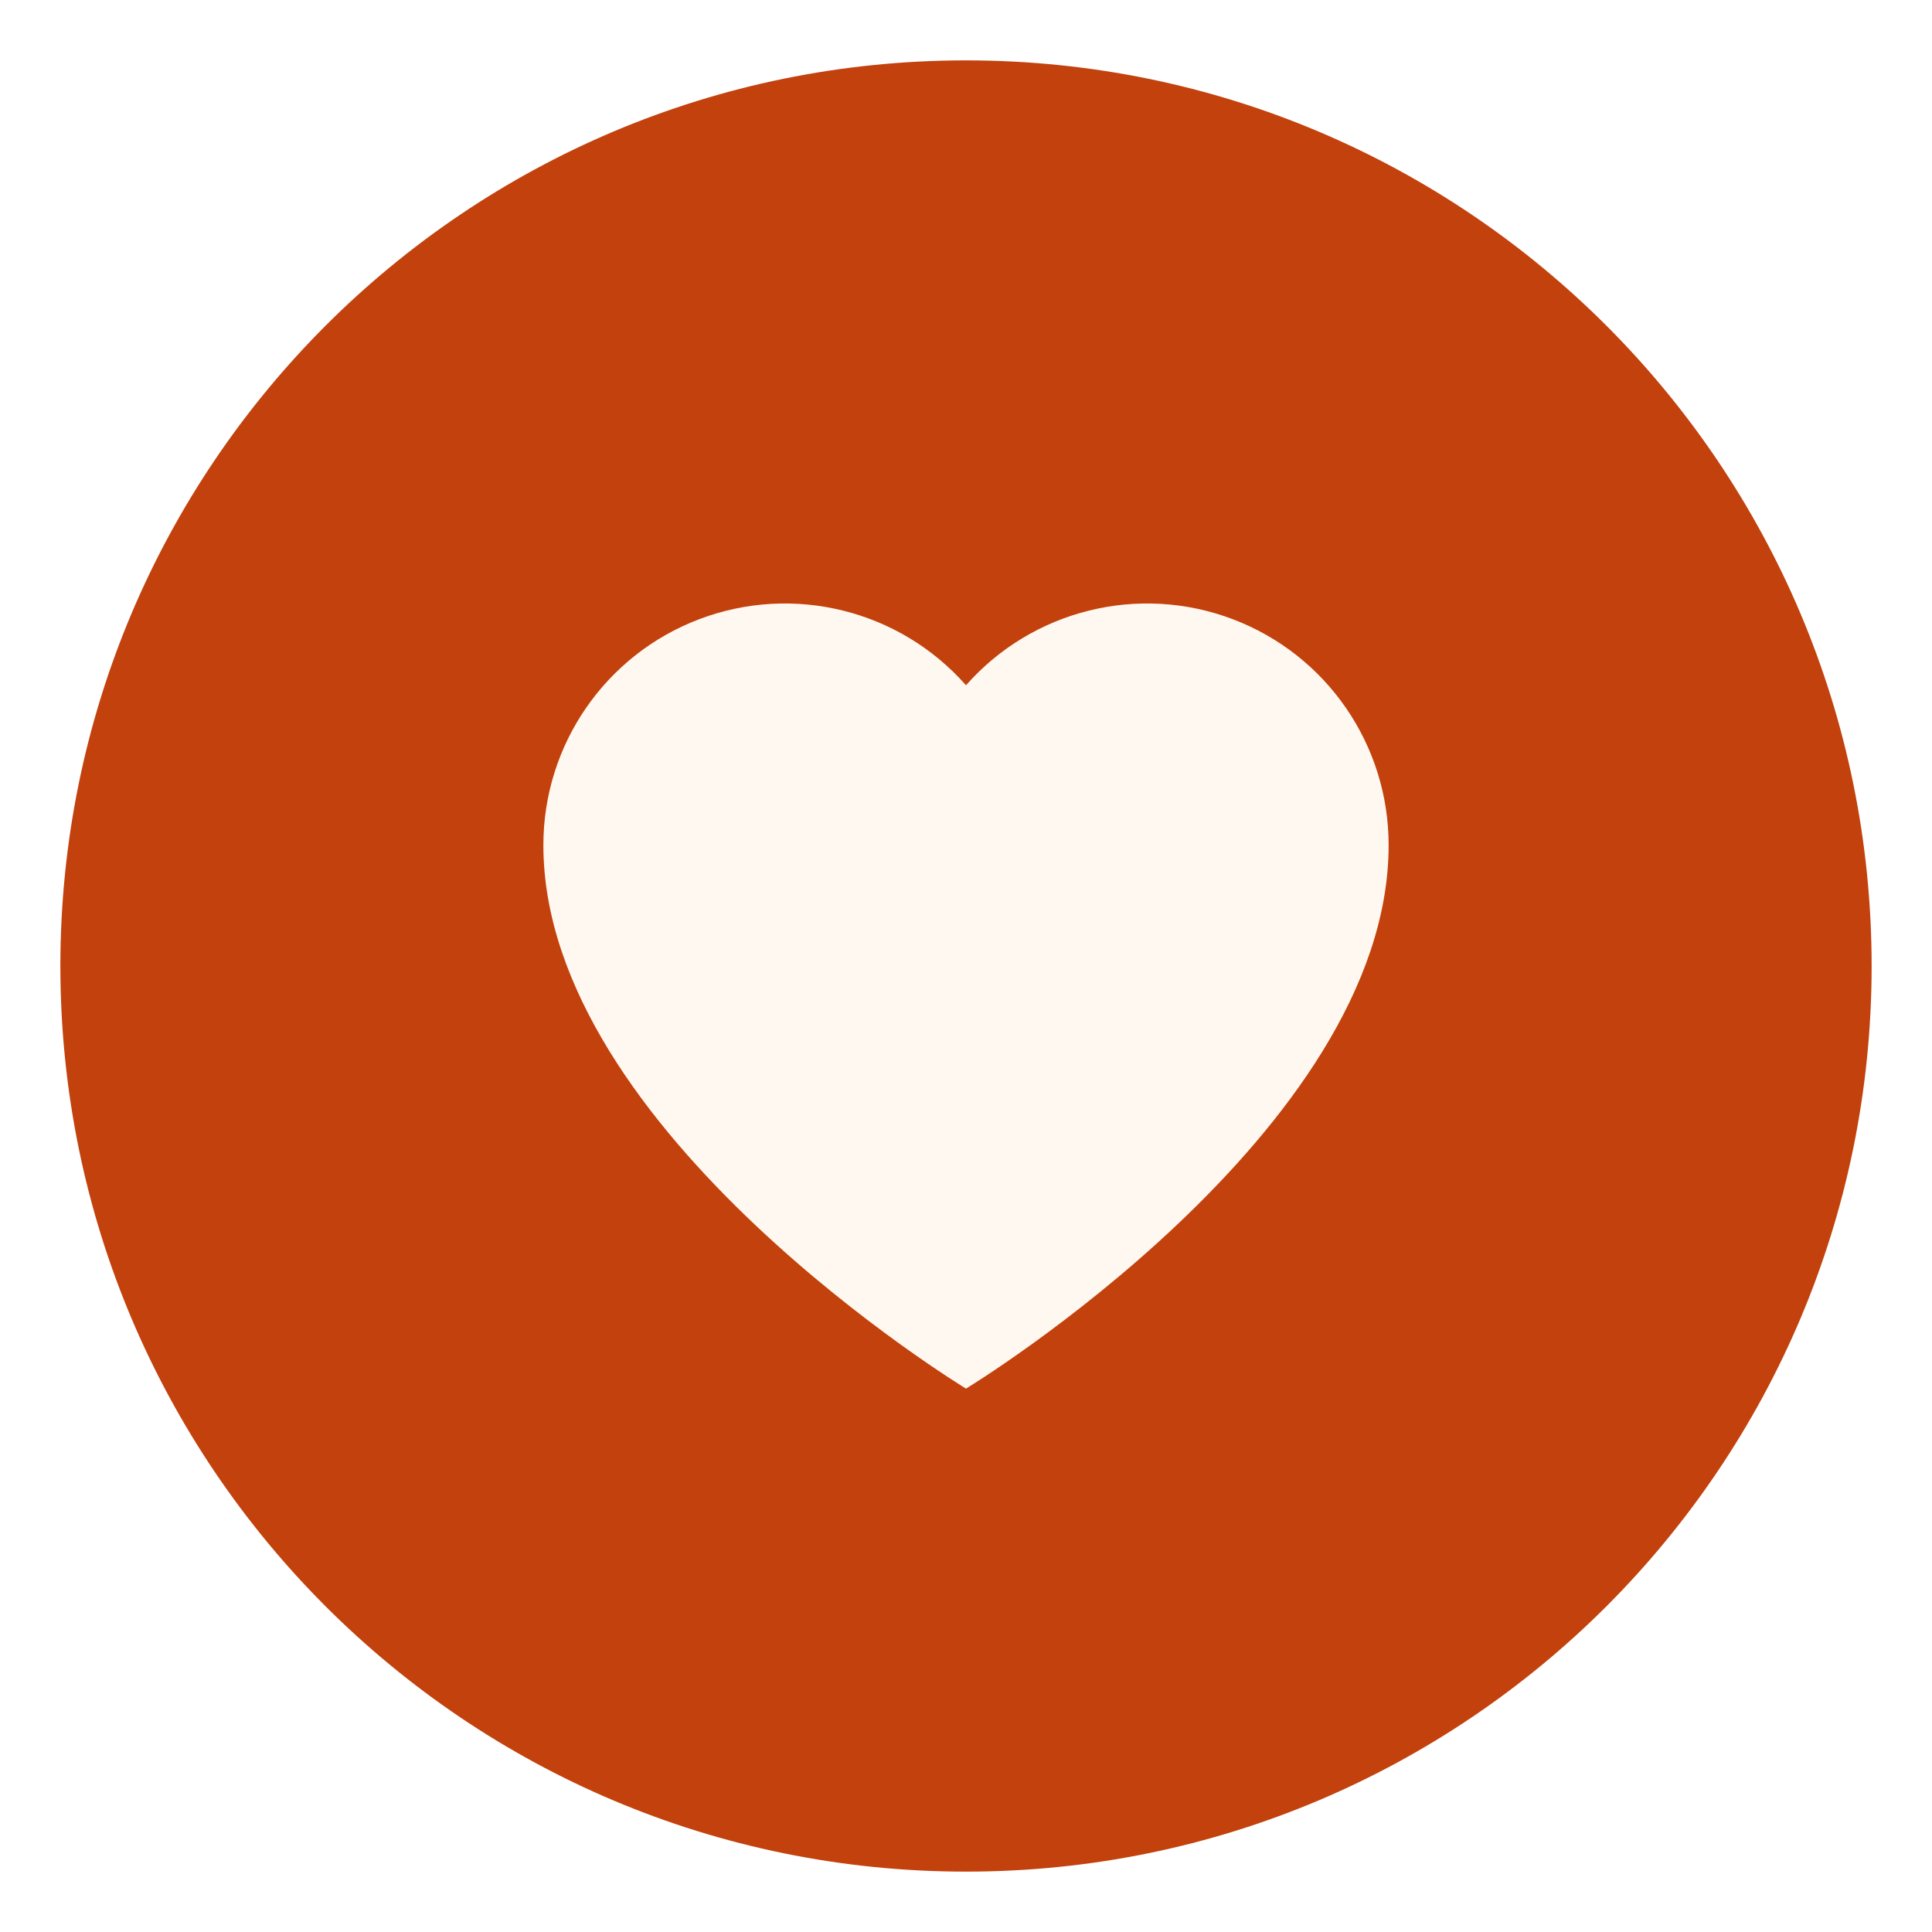
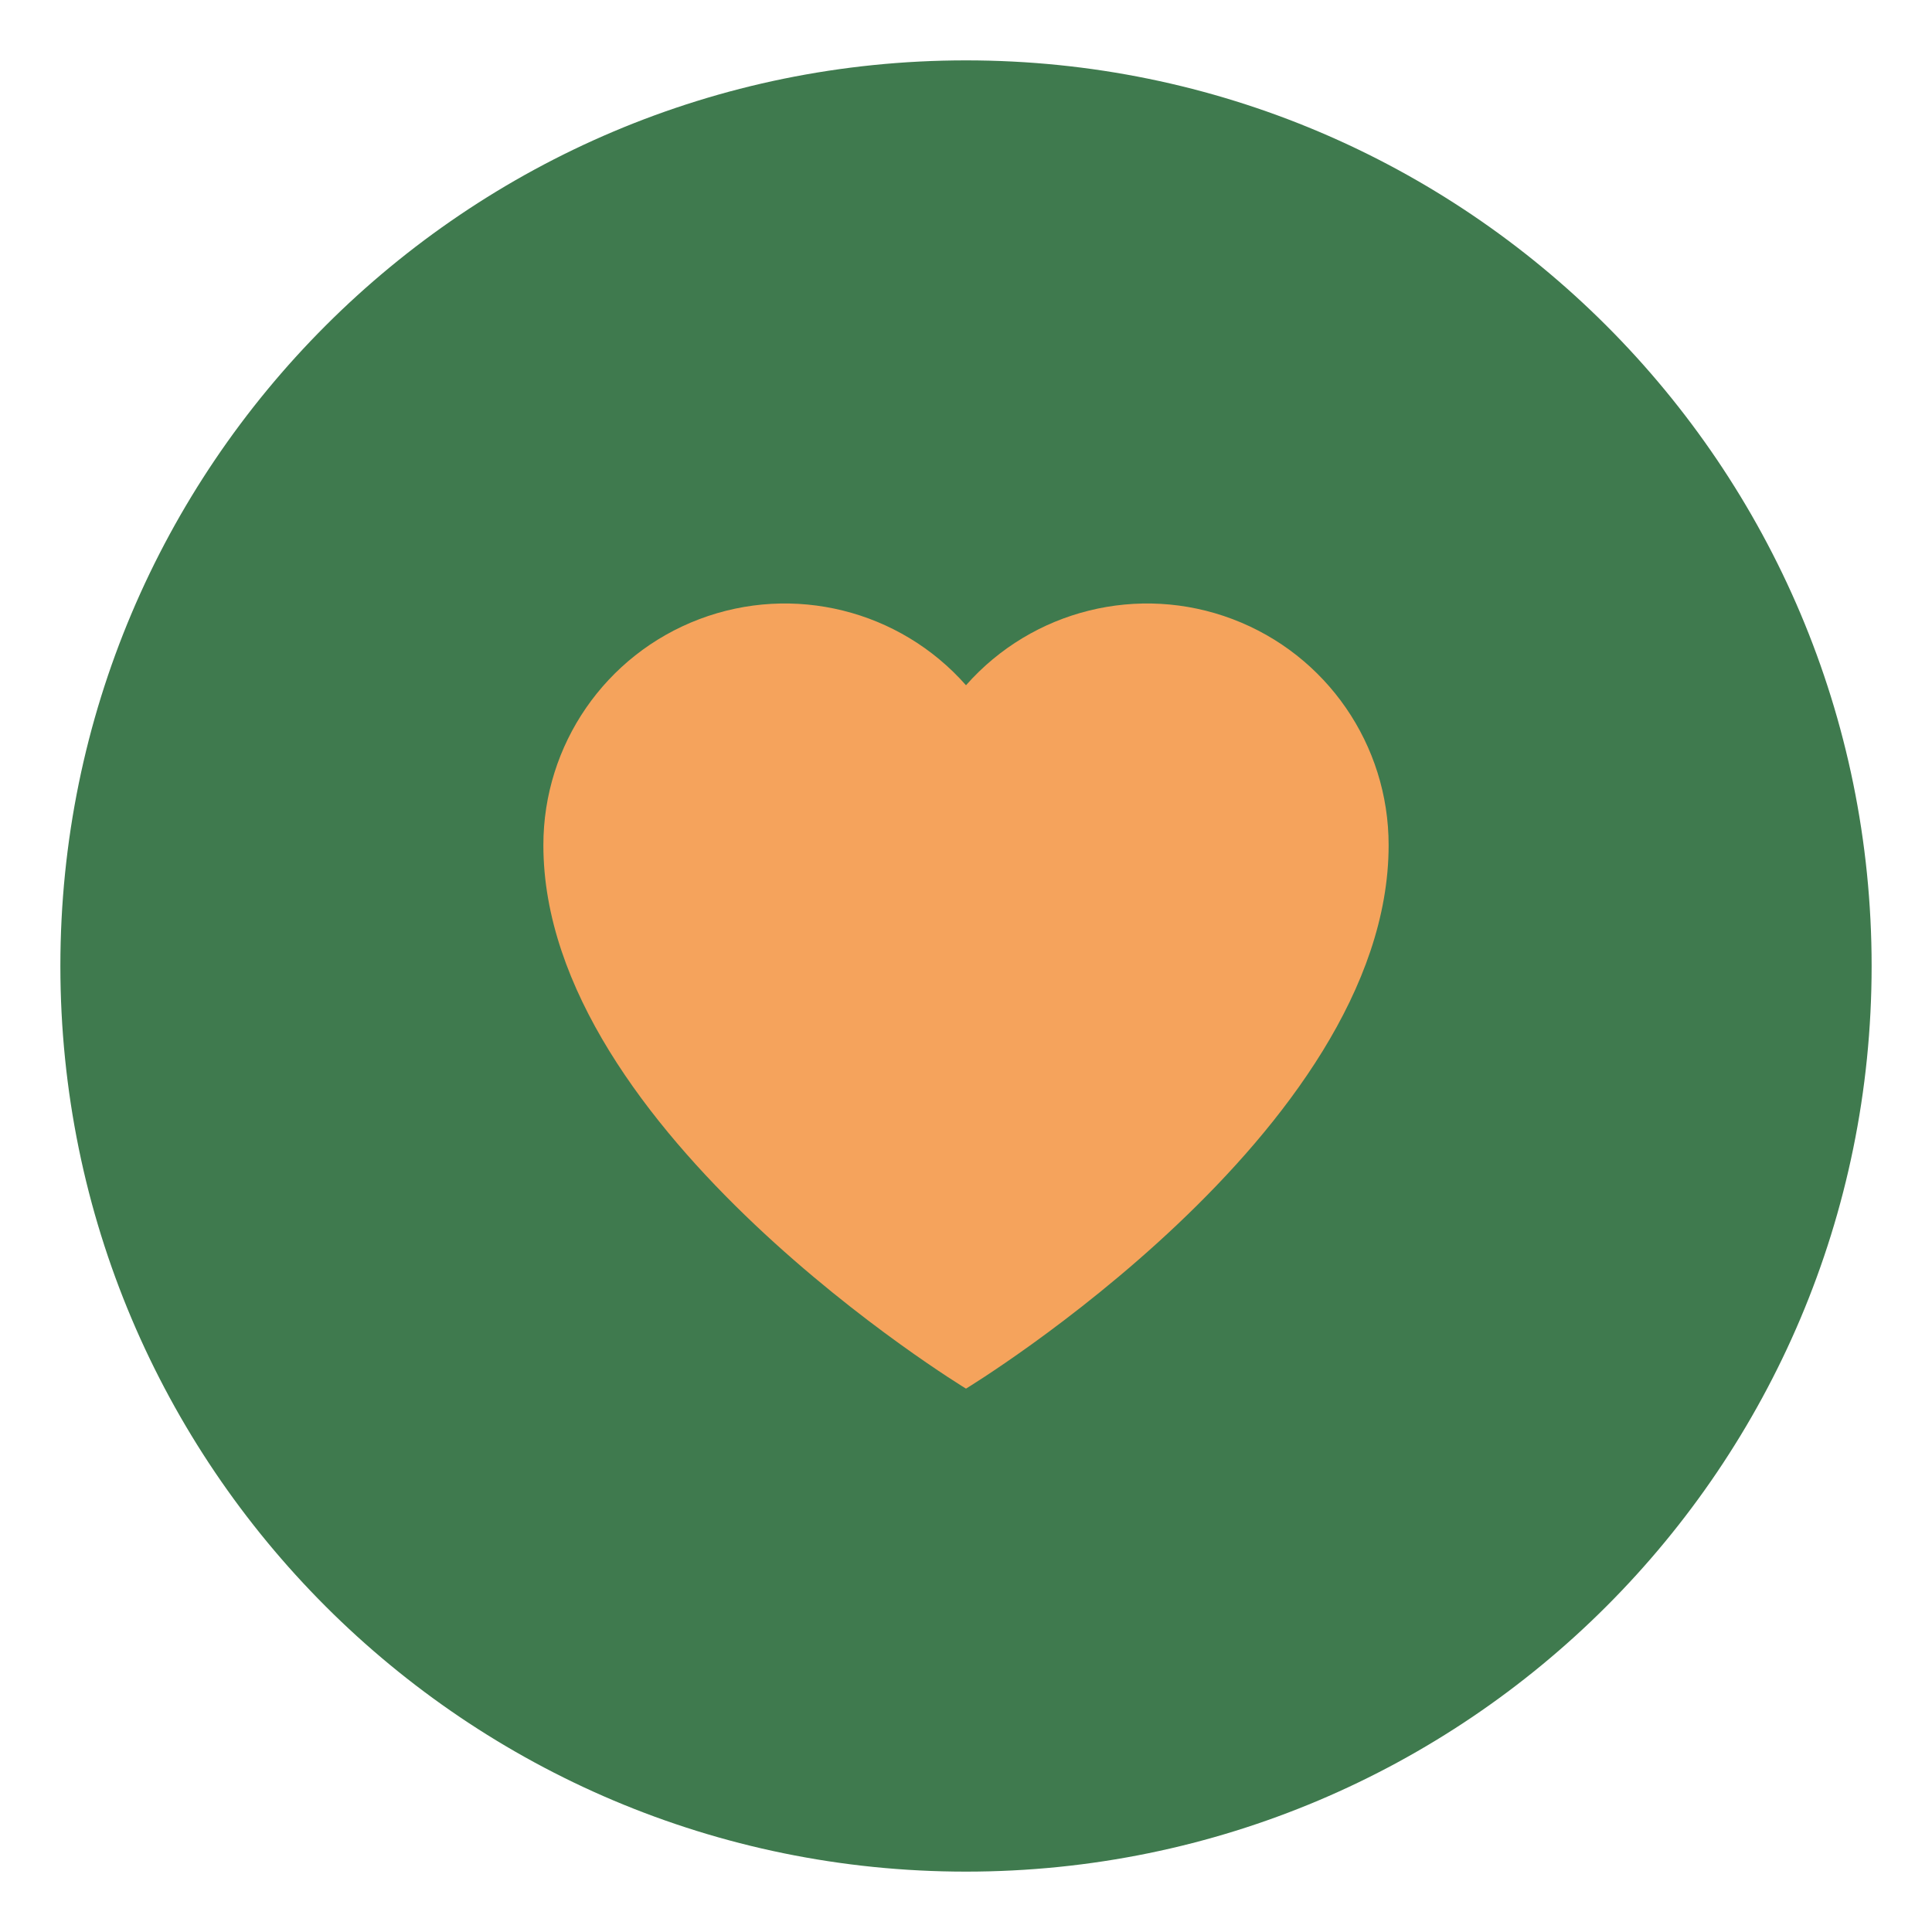
<svg xmlns="http://www.w3.org/2000/svg" viewBox="0 0 64 64">
-   <circle cx="32" cy="32" r="30" fill="#c2410c" />
-   <path d="M32 46s-14-8.5-14-18a8 8 0 0 1 14-5.3A8 8 0 0 1 46 28c0 9.5-14 18-14 18z" fill="#fff8f0" />
+   <circle cx="32" cy="32" r="30" fill="#3f7a4e" />
+   <path d="M32 46s-14-8.5-14-18a8 8 0 0 1 14-5.3A8 8 0 0 1 46 28c0 9.5-14 18-14 18z" fill="#f5a35c" />
</svg>
